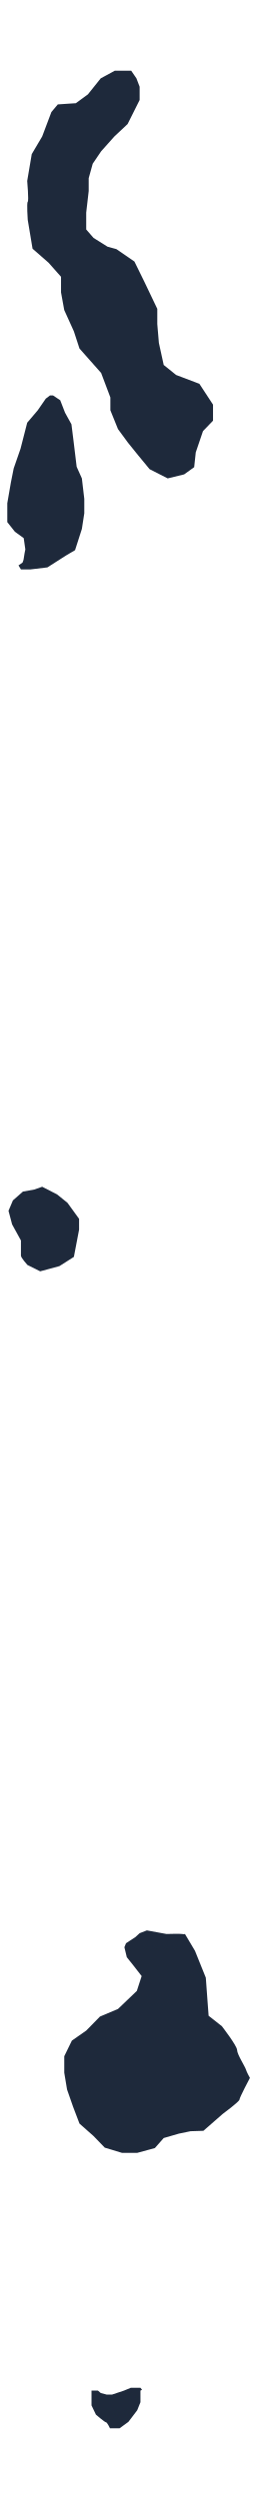
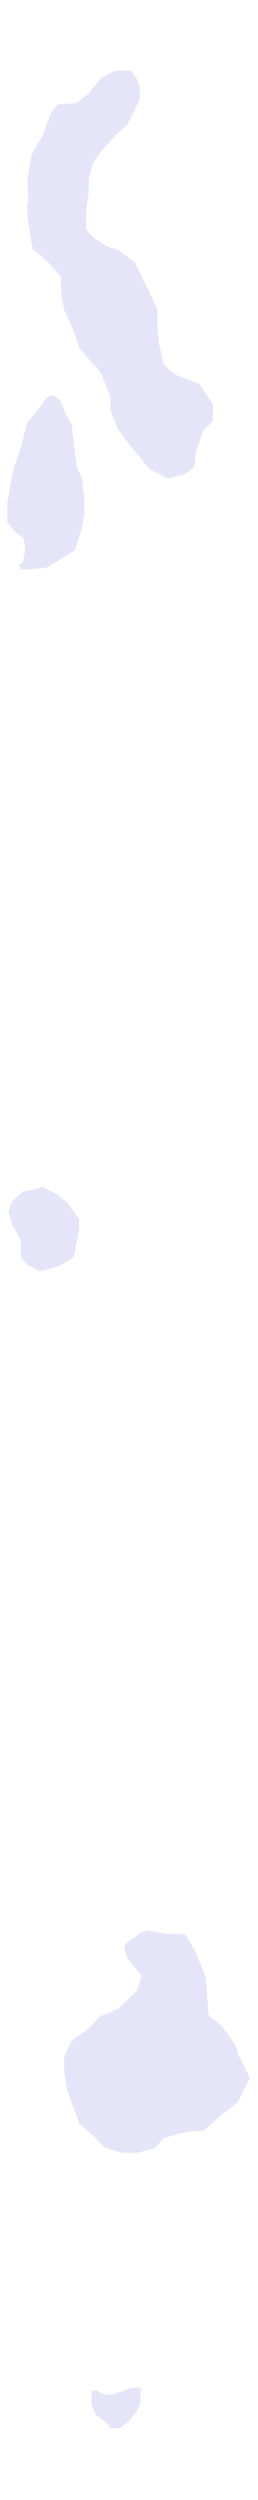
- <svg xmlns="http://www.w3.org/2000/svg" viewBox="135.904 13.131 53.446 519.486" fill="#1e293b">
+ <svg xmlns="http://www.w3.org/2000/svg" viewBox="135.904 13.131 53.446 519.486" fill="#E6E4F9">
  <path d="M163.17,27.833l1.083,1.583l0.667,1.75v2.75l-0.875,1.75  l-1.625,3.25l-2.75,2.583l-2.75,3.083l-1.75,2.583l-0.833,3v2.667l-0.52,4.5v3.5l1.519,1.75l2.917,1.833l1.834,0.5l3.75,2.583  l2.084,4.25l2.666,5.583v3.167l0.333,3.917l1,4.583l2.583,2.083l4.832,1.833l2.834,4.333v3.333l-2.084,2.167l-1.5,4.417  l-0.333,3.083l-2.083,1.5l-3.417,0.833l-3.759-1.917l-2.408-2.917l-2.083-2.583l-2.083-2.833l-1.583-3.917v-2.667l-1.917-5.083  l-4.5-5.083L151.251,82l-2-4.417l-0.667-3.667v-3.25l-2.583-2.917l-3.333-2.917l-1-6c0,0-0.25-3.5,0-3.75s-0.111-4.333-0.111-4.333  l0.944-5.583l2.167-3.667l1.917-5.084l1.333-1.583l3.75-0.25l2.5-1.833l2.667-3.333l2.917-1.583h2H163.17z" />
  <path d="M146.917,95.333l1.5,1l1,2.583l1.333,2.417l0.417,3.333l0.667,5.5  l1.083,2.416l0.5,4.25v3l-0.5,3.25l-1.417,4.417l-1.833,1.083l-3.917,2.5l-3.5,0.417h-2l-0.5-0.833l0.833-0.583  c0,0,0.25-0.583,0.25-0.833s0.333-1.917,0.333-1.917l-0.333-2.333L139,123.666l-1.583-2v-3.917l0.75-4.333l0.583-2.917l1.417-4.083  l1.39-5.417l2.193-2.583l1.667-2.417l0.875-0.667H146.917z" />
  <path d="M144.671,259.83l3.083,1.584l2.167,1.75l2.417,3.333v2.249  l-1.083,5.667l-3.004,1.916l-3.996,1.084l-2.667-1.334c0,0-1.333-1.499-1.333-1.916s0-3.167,0-3.167l-1.833-3.334l-0.75-2.832  l0.917-2.167l2.083-1.833l2.333-0.417L144.671,259.83z" />
  <path d="M161.754,417.914l0.5,2.083l1.334,1.667l1.75,2.25l-1,3.083  l-3.917,3.75l-3.75,1.584l-2.854,2.916l-2.979,2.083l-1.583,3.25v3.417l0.583,3.5l1.25,3.583l1.333,3.5l2.917,2.583l2.333,2.417  l3.583,1.083h3.167l3.667-1l1.833-2.083l3.167-0.917l2.416-0.5l2.667-0.083l4-3.5c0,0,3.5-2.583,3.5-3s2.167-4.5,2.167-4.5  s-0.666-1.167-0.834-1.75c-0.166-0.583-1.833-3.165-1.833-4.041s-3.167-4.959-3.167-4.959l-2.75-2.167l-0.25-3.333l-0.333-4.583  l-2.25-5.582l-2.083-3.5c0,0-0.25,0.084-0.584,0c-0.333-0.084-3.25,0-3.25,0l-4.083-0.75l-1.5,0.583l-0.917,0.833l-1.916,1.25  L161.754,417.914z" />
  <path d="M165.087,510.081v2.416l-0.667,1.667l-1.833,2.417l-1.833,1.333h-2  c0,0-0.583-1.25-0.833-1.25s-2.083-1.583-2.083-1.583l-0.917-1.917v-3.083h1.333l0.583,0.5l1.25,0.333h1.083l2.5-0.833l1.417-0.584  h2l0.333,0.417L165.087,510.081z" />
</svg>
